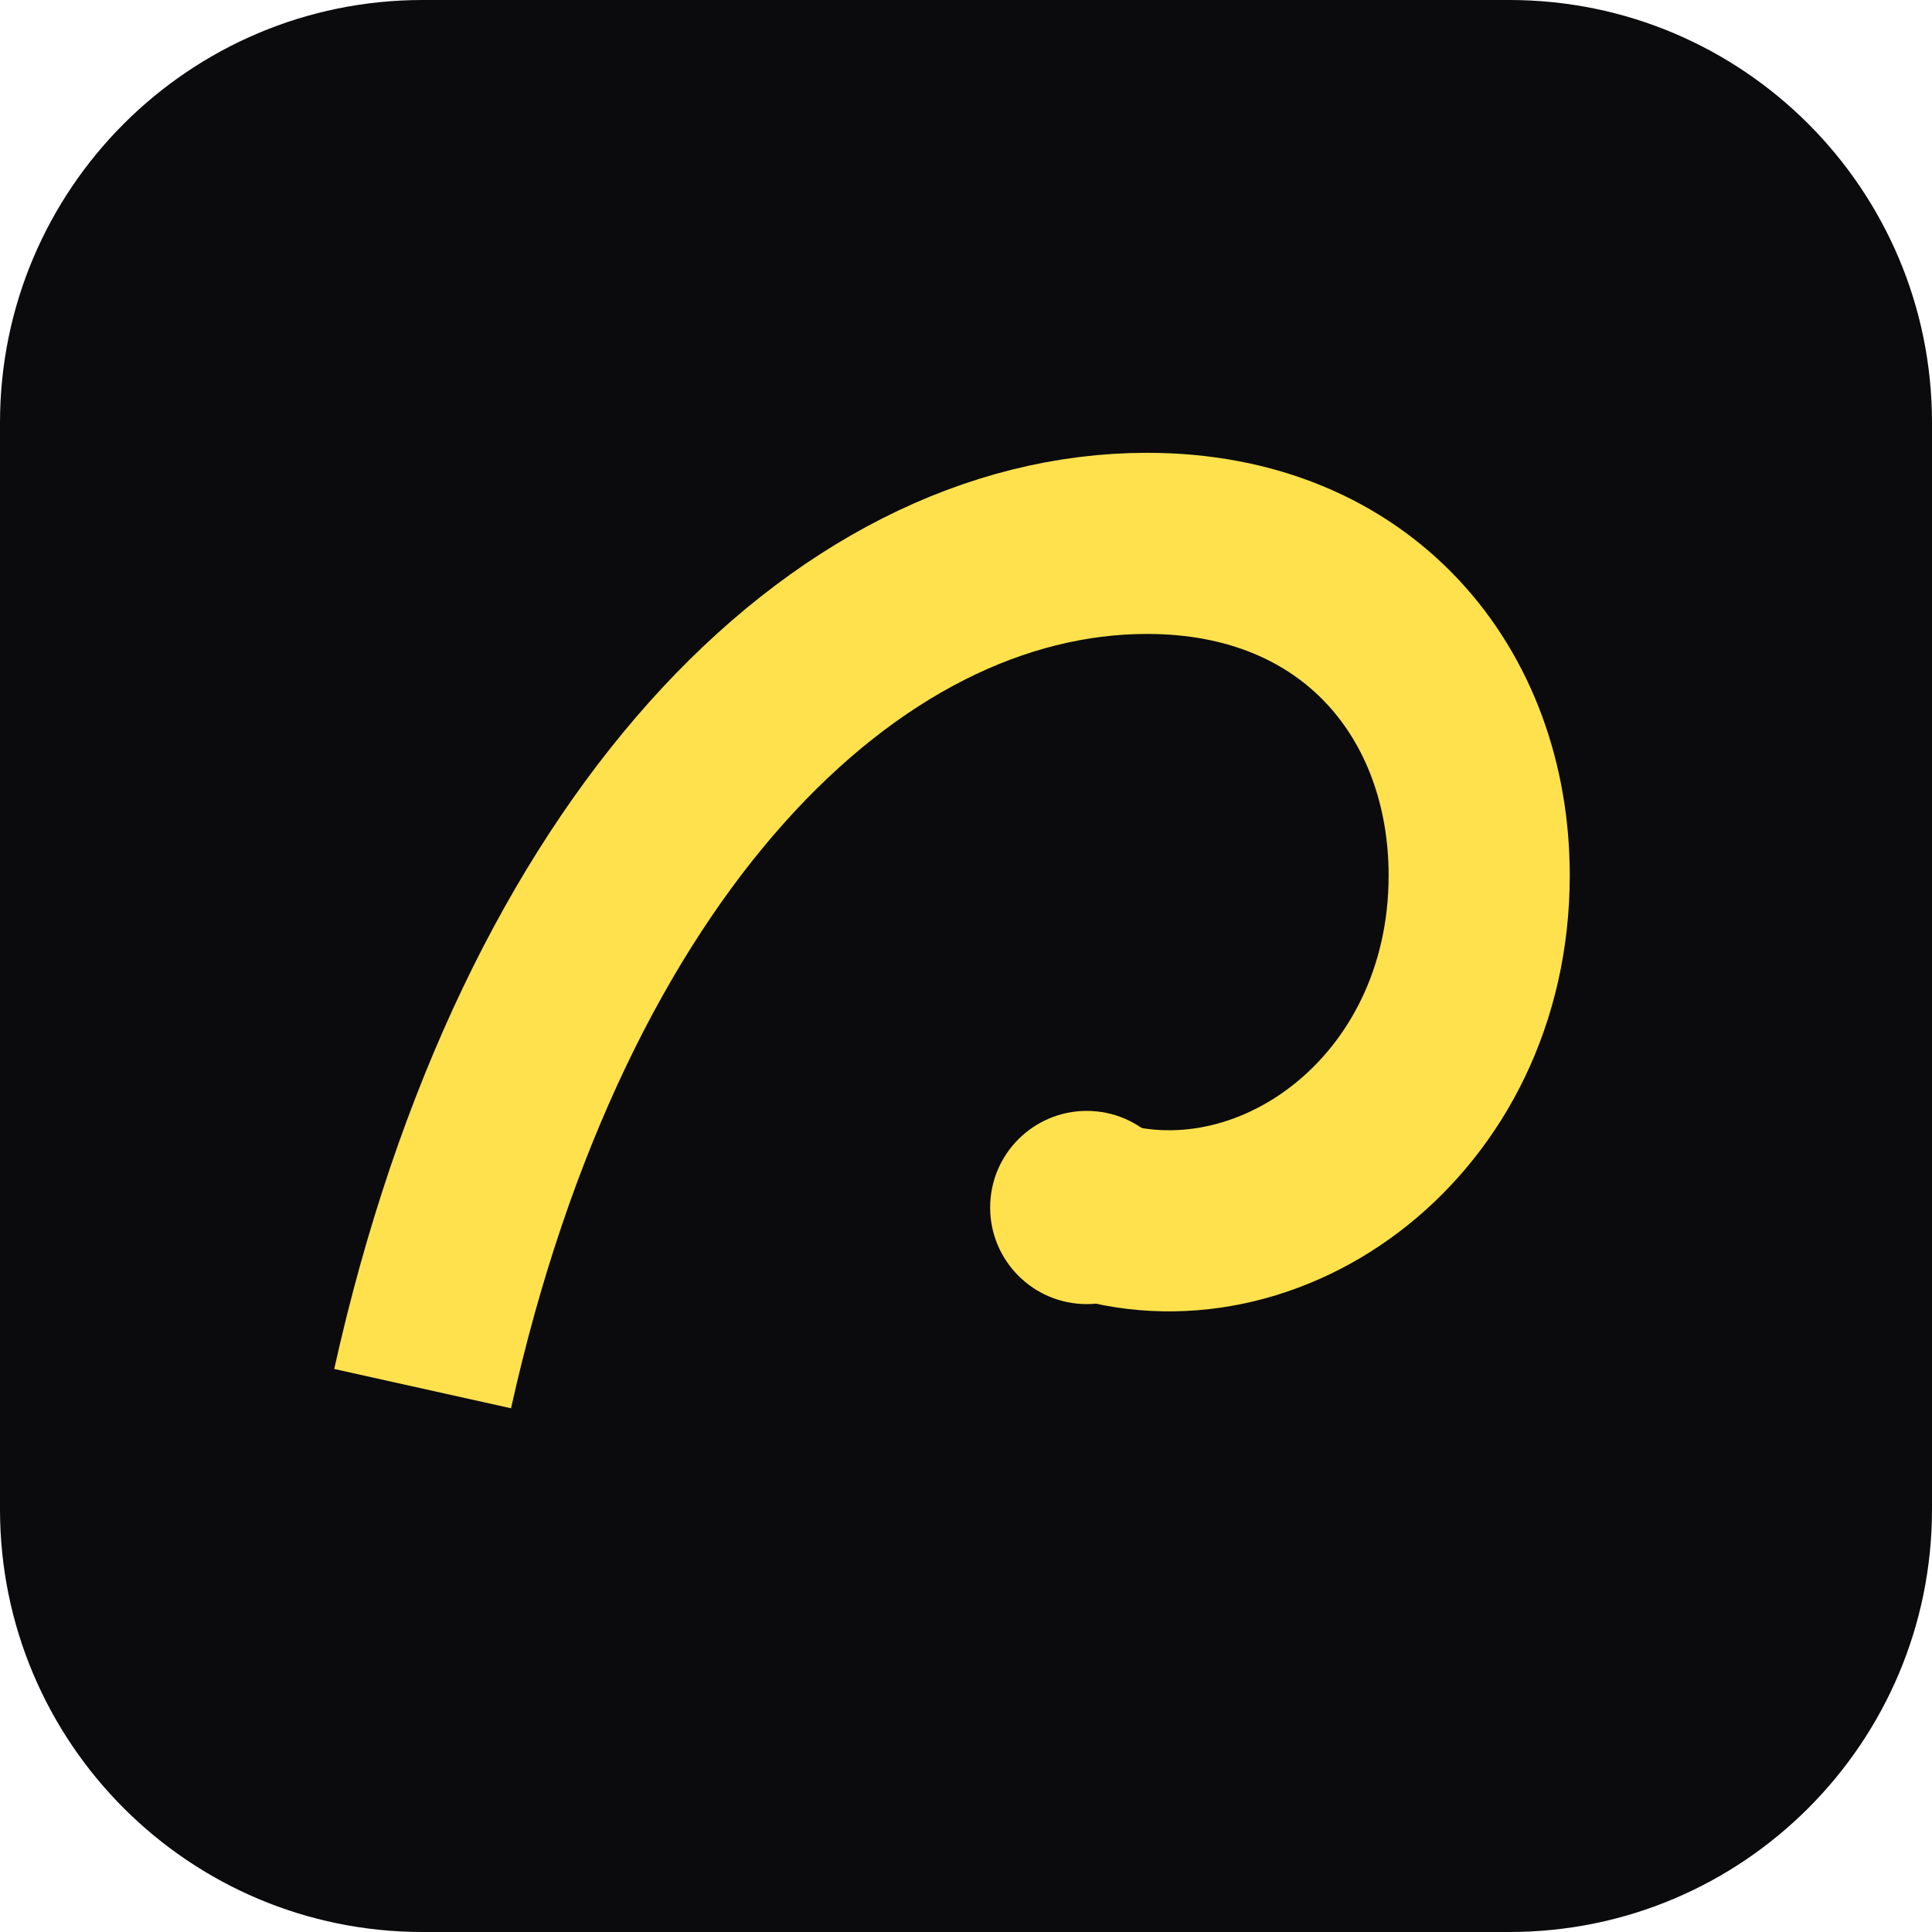
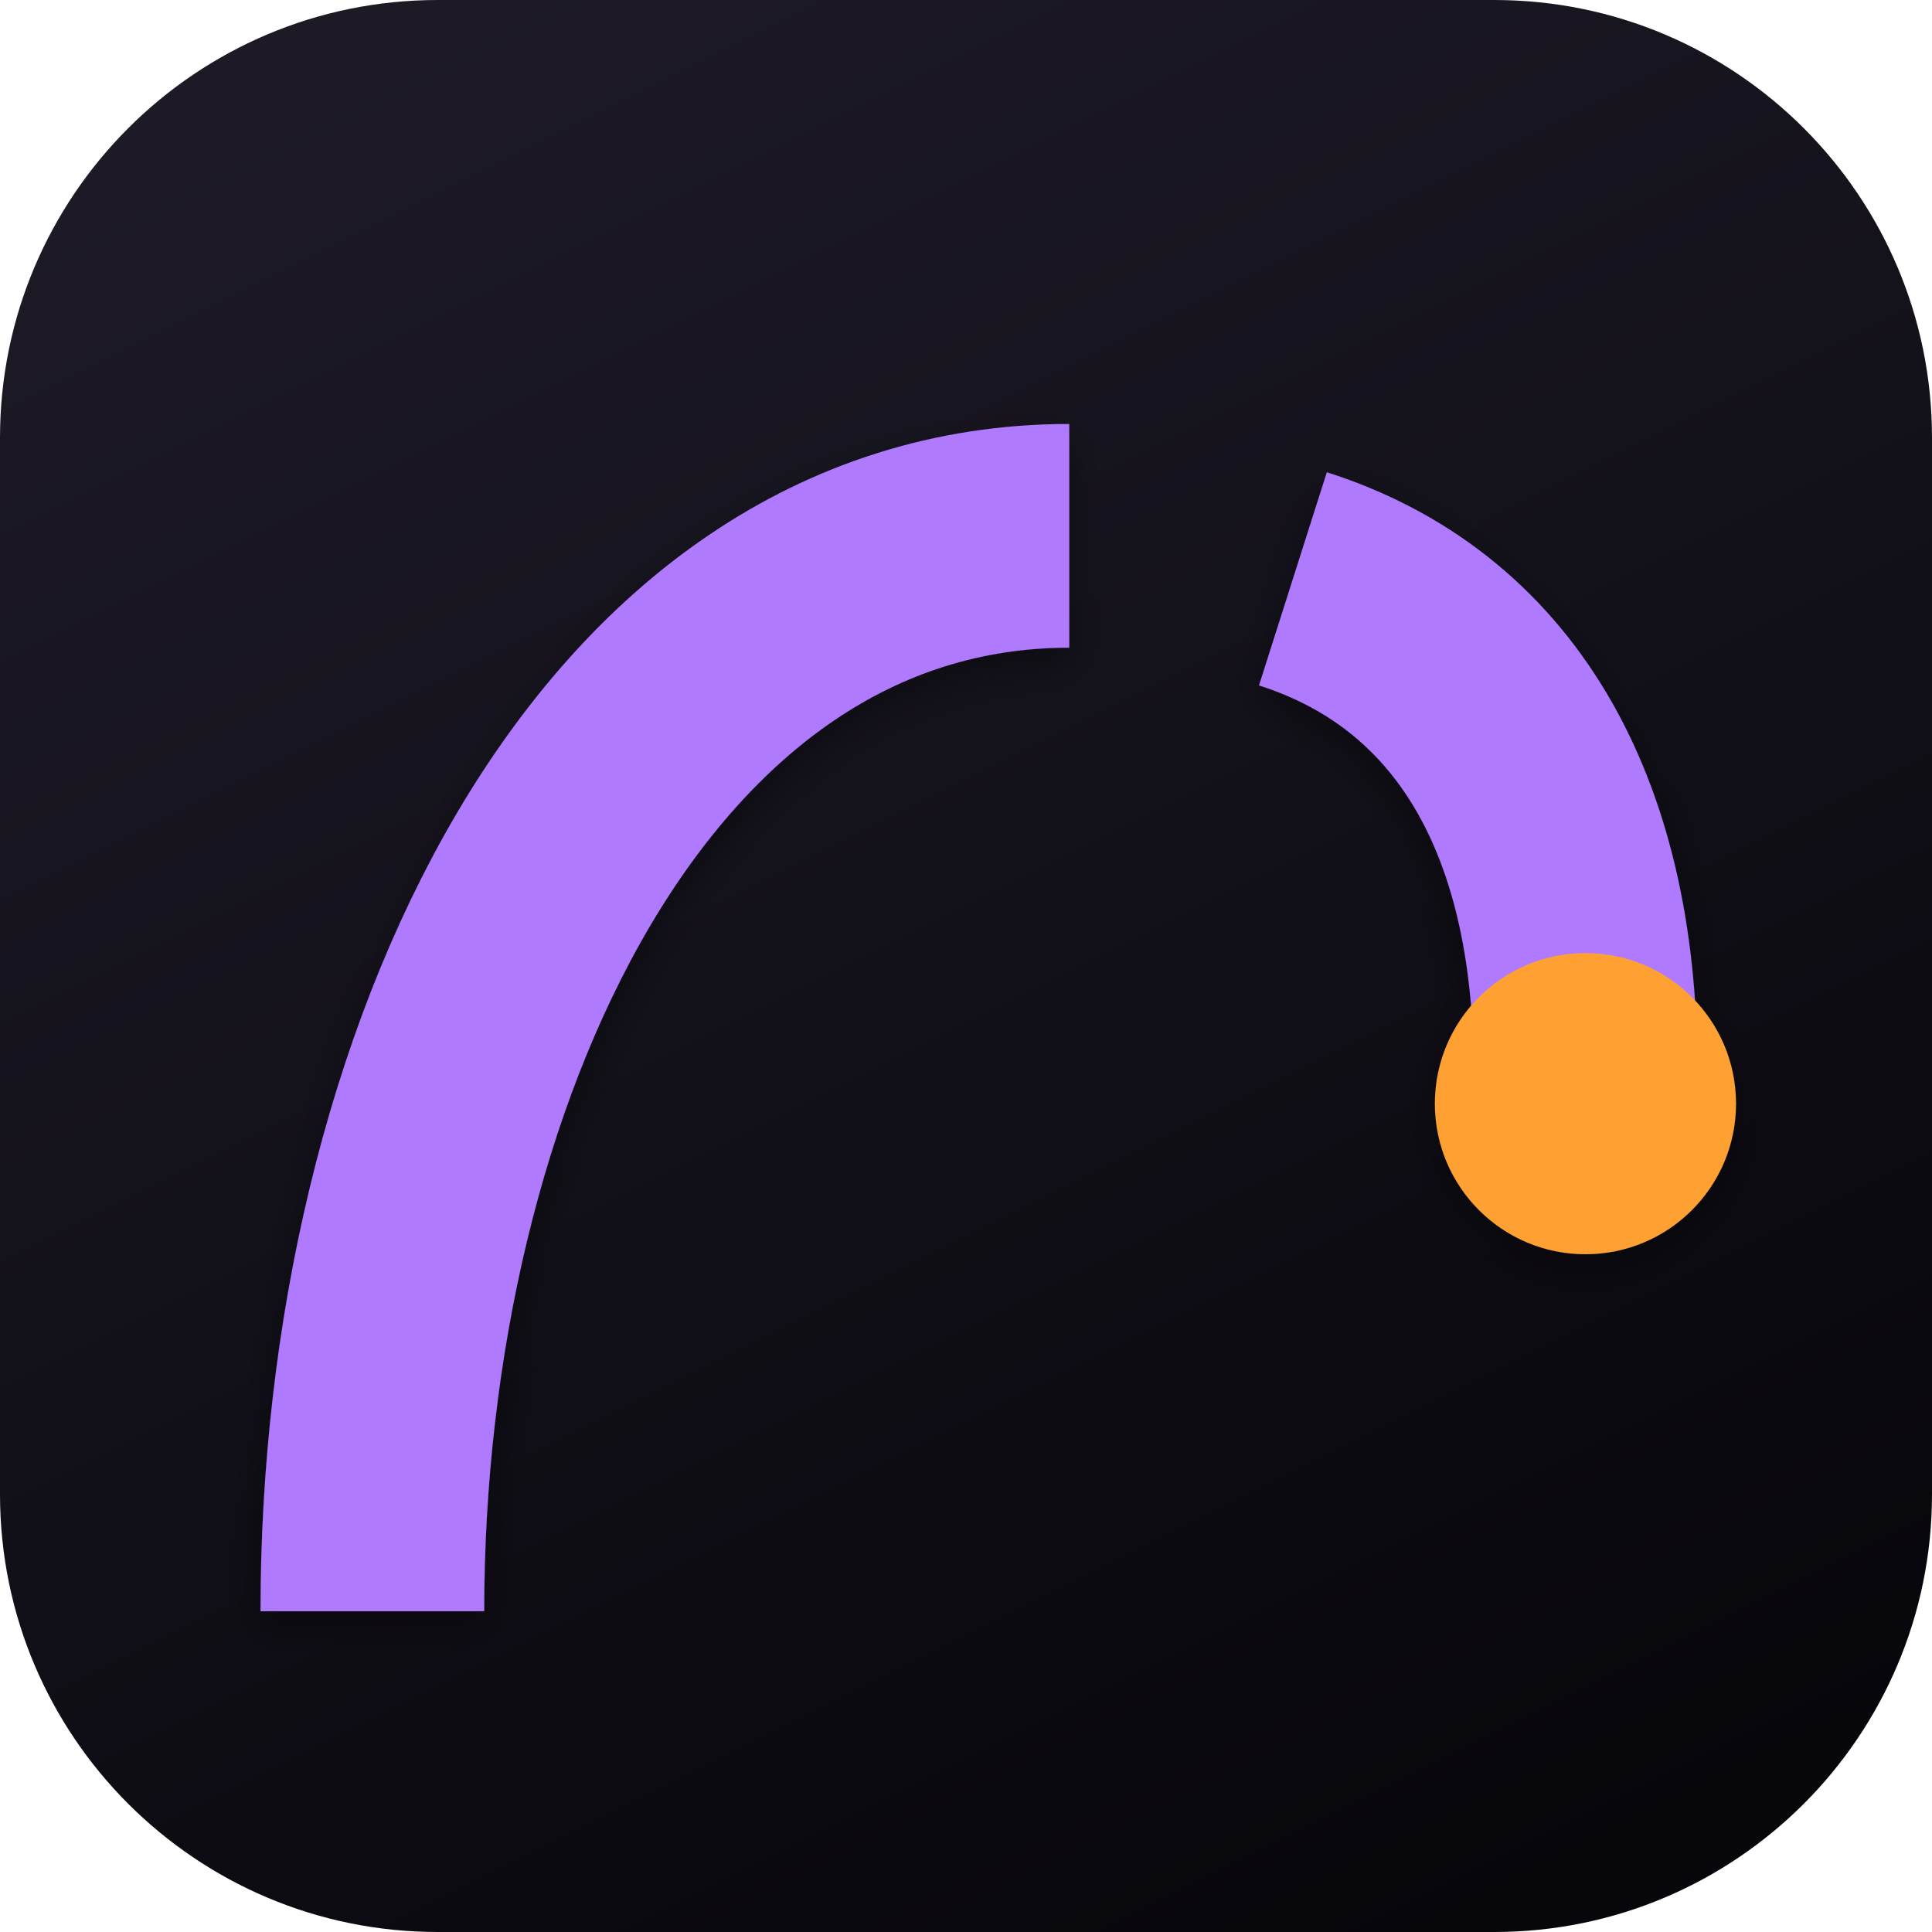
- <svg xmlns="http://www.w3.org/2000/svg" viewBox="0 0 64 64">
-   <rect width="64" height="64" rx="14" fill="#0b0b0d" />
-   <path d="M14 46c4-18 14-28 24-28 7 0 11 5 11 11 0 8-7 13-13 11" fill="none" stroke="#ffe14d" stroke-width="6" stroke-linecap="butt" />
-   <circle cx="36" cy="40" r="3.2" fill="#ffe14d" />
+ <svg xmlns="http://www.w3.org/2000/svg" width="1024" height="1024" viewBox="0 0 1024 1024">
+   <defs>
+     <linearGradient id="gAcurveextremefk" x1="0.25" y1="0" x2="0.75" y2="1">
+       <stop offset="0" stop-color="#1d1a26" />
+       <stop offset="1" stop-color="#07060b" />
+     </linearGradient>
+     <linearGradient id="wAcurveextremefk" gradientUnits="userSpaceOnUse" x1="0" y1="230" x2="0" y2="800">
+       <stop offset="0" stop-color="#ffffff" />
+       <stop offset="1" stop-color="#eef0f6" />
+     </linearGradient>
+     <radialGradient id="sAcurveextremefk" cx="0.5" cy="-0.1" r="0.9">
+       <stop offset="0" stop-color="#fff" stop-opacity="0.22" />
+       <stop offset="1" stop-color="#fff" stop-opacity="0" />
+     </radialGradient>
+     <filter id="dAcurveextremefk" x="-20%" y="-20%" width="140%" height="140%">
+       <feGaussianBlur in="SourceAlpha" stdDeviation="10" result="b" />
+       <feOffset in="b" dy="8" result="o" />
+       <feFlood flood-color="#000000" flood-opacity="0.38" result="c" />
+       <feComposite in="c" in2="o" operator="in" result="s" />
+       <feMerge>
+         <feMergeNode in="s" />
+         <feMergeNode in="SourceGraphic" />
+       </feMerge>
+     </filter>
+     <clipPath id="cAcurveextremefk">
+       <rect width="1024" height="1024" rx="232" />
+     </clipPath>
+   </defs>
+   <g clip-path="url(#cAcurveextremefk)">
+     <rect width="1024" height="1024" fill="url(#gAcurveextremefk)" />
+     <g filter="url(#dAcurveextremefk)">
+       <g transform="translate(512 512) scale(1.14) translate(-512 -512)">
+         <g>
+           <path d="M236 812 C236 560 352 312 560 312" fill="none" stroke="#b07aff" stroke-width="104" stroke-linecap="butt" stroke-linejoin="round" />
+           <path d="M664 332 C752 360 800 440 800 560" fill="none" stroke="#b07aff" stroke-width="104" stroke-linecap="butt" stroke-linejoin="round" />
+         </g>
+         <circle cx="800" cy="576" r="70" fill="#ffa133" />
+       </g>
+     </g>
+   </g>
</svg>
